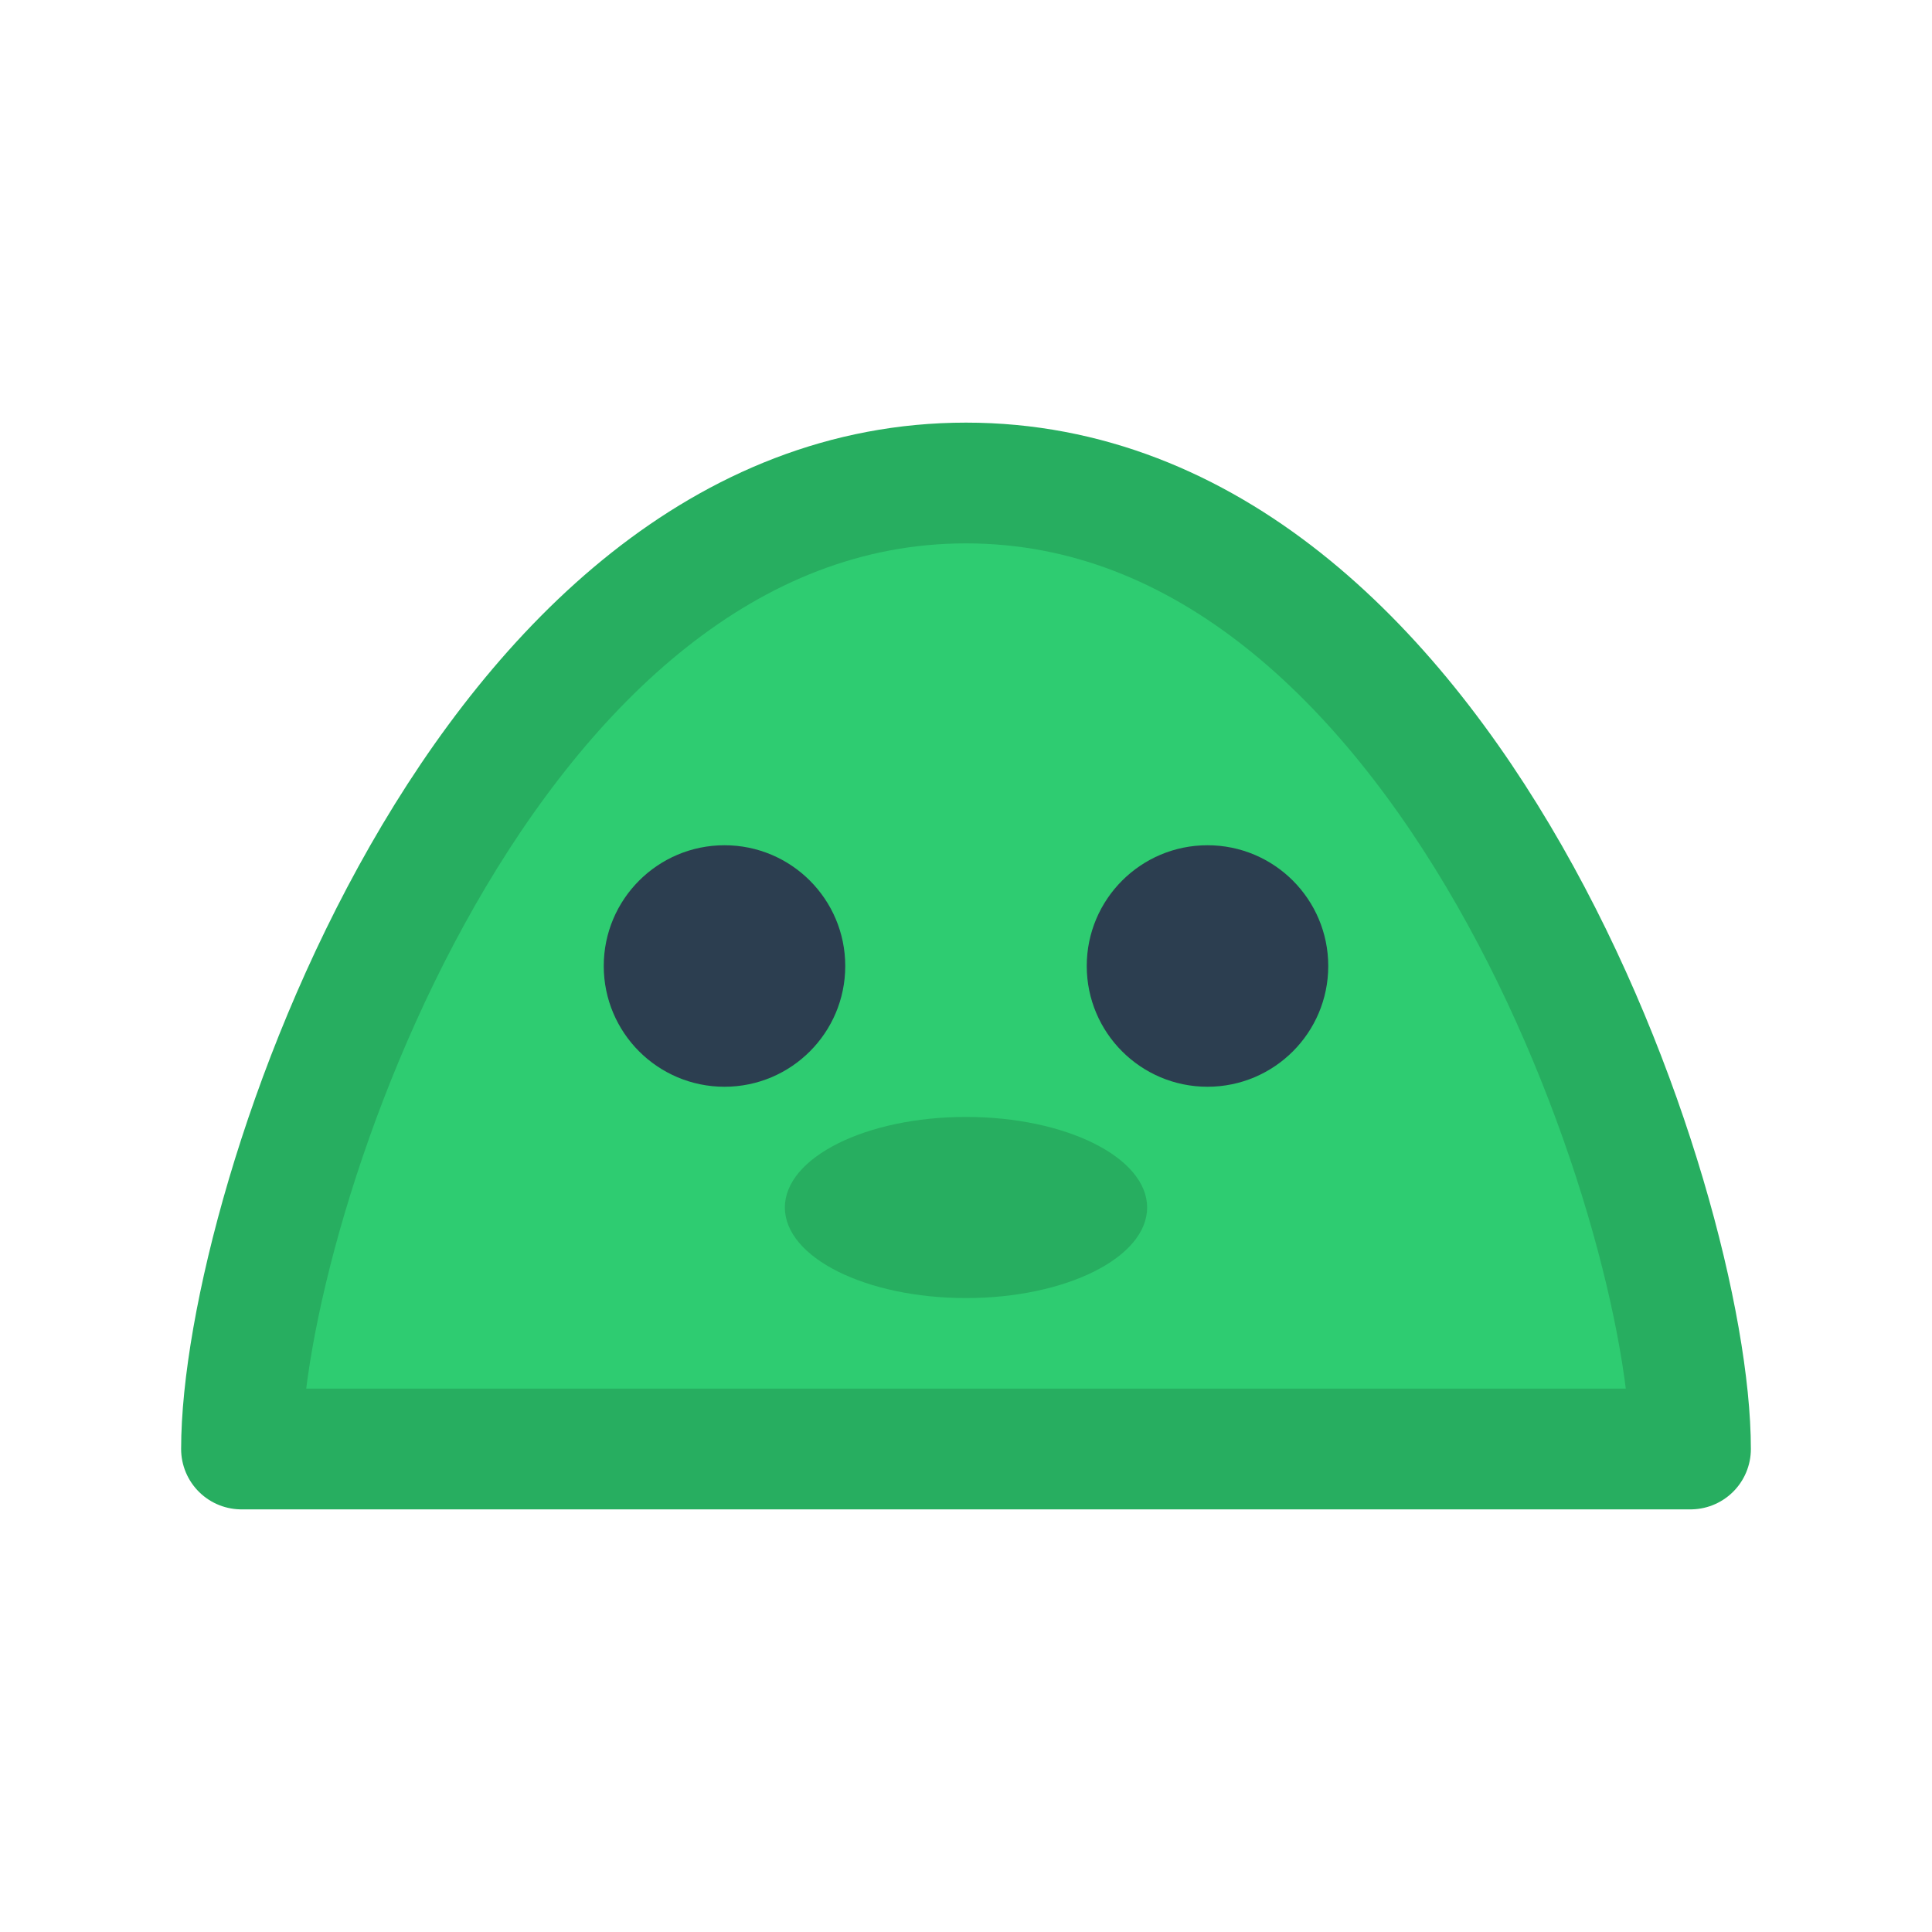
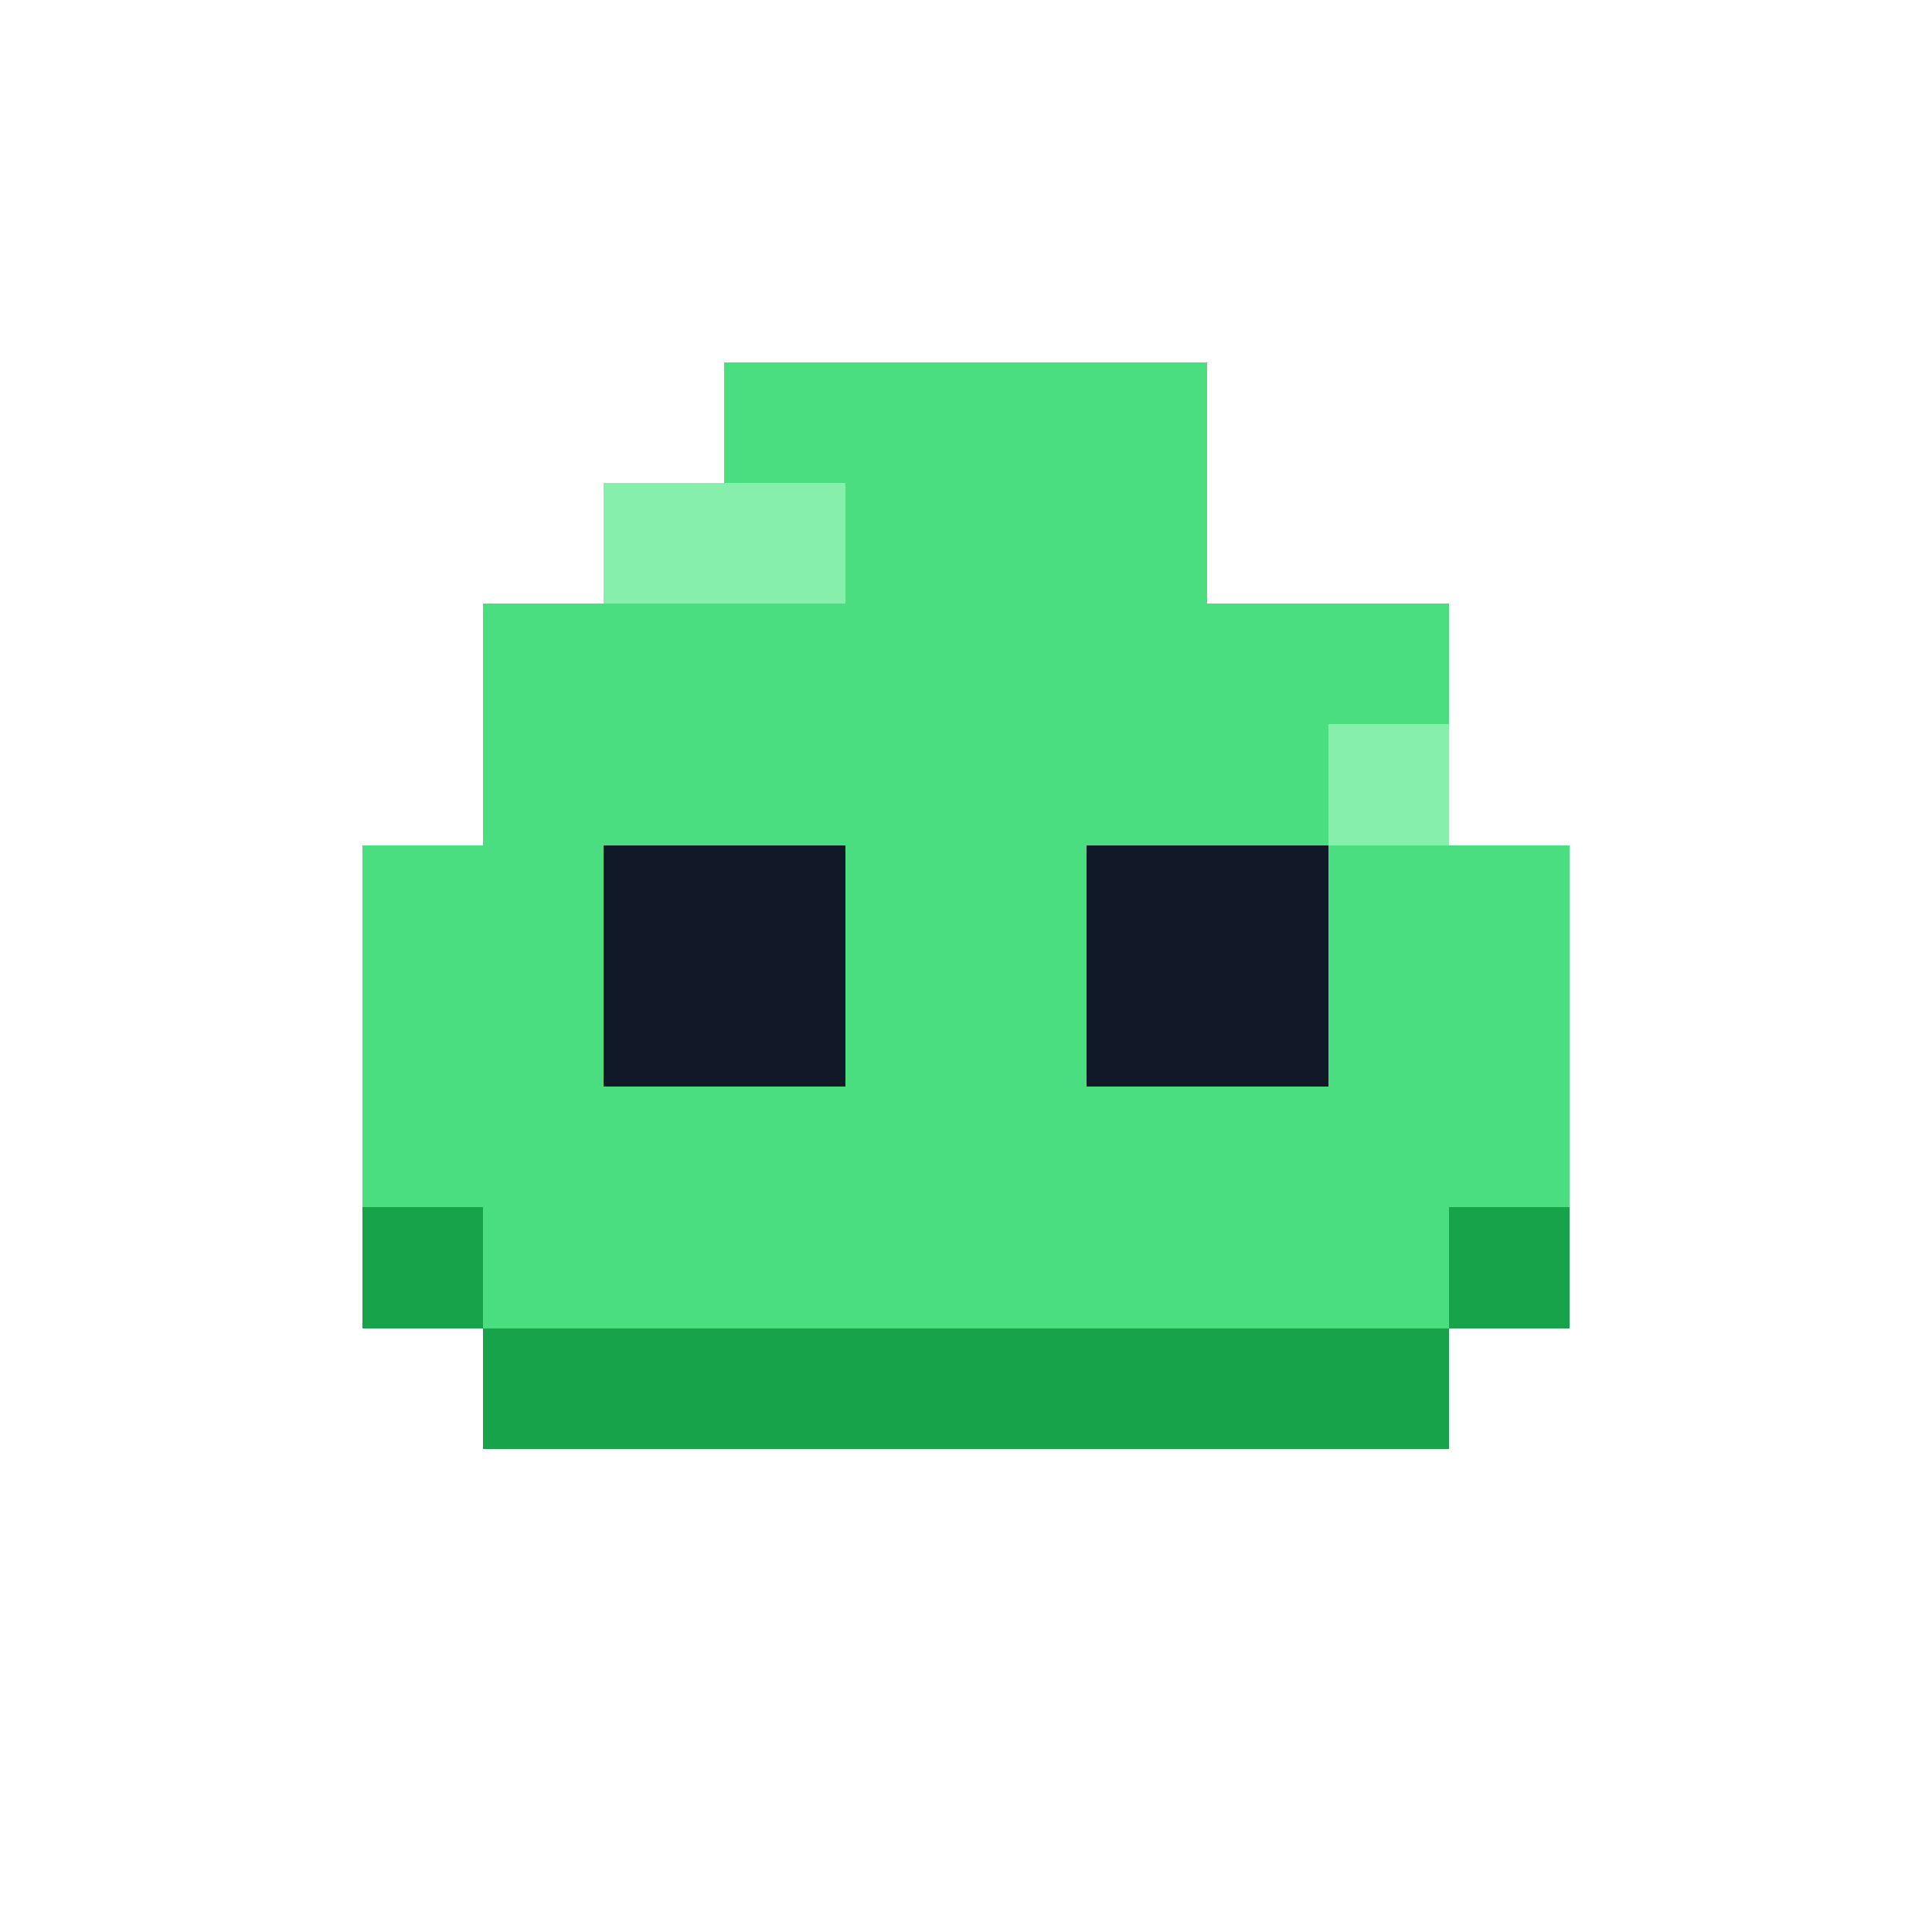
- <svg xmlns="http://www.w3.org/2000/svg" viewBox="0 0 64 64" width="64" height="64">
-   <path d="M32 16 C 16 16 8 40 8 48 L 56 48 C 56 40 48 16 32 16 Z" fill="#2ecc71" stroke="#27ae60" stroke-width="4" stroke-linejoin="round" />
-   <circle cx="24" cy="32" r="4" fill="#2c3e50" />
-   <circle cx="40" cy="32" r="4" fill="#2c3e50" />
-   <ellipse cx="32" cy="40" rx="6" ry="3" fill="#27ae60" />
+ <svg xmlns="http://www.w3.org/2000/svg" viewBox="0 0 16 16" width="100%" height="100%" shape-rendering="crispEdges">
+   <path fill="#4ade80" d="M6 3h4v2h2v2h1v3h-1v2H4v-2H3V7h1V5h2V3z" />
+   <path fill="#16a34a" d="M4 11h8v1H4v-1z M3 10h1v1H3v-1z M12 10h1v1h-1v-1z" />
+   <path fill="#111827" d="M5 7h2v2H5V7z M9 7h2v2H9V7z" />
+   <path fill="#86efac" d="M5 4h2v1H5V4z M11 6h1v1h-1V6z" />
</svg>
